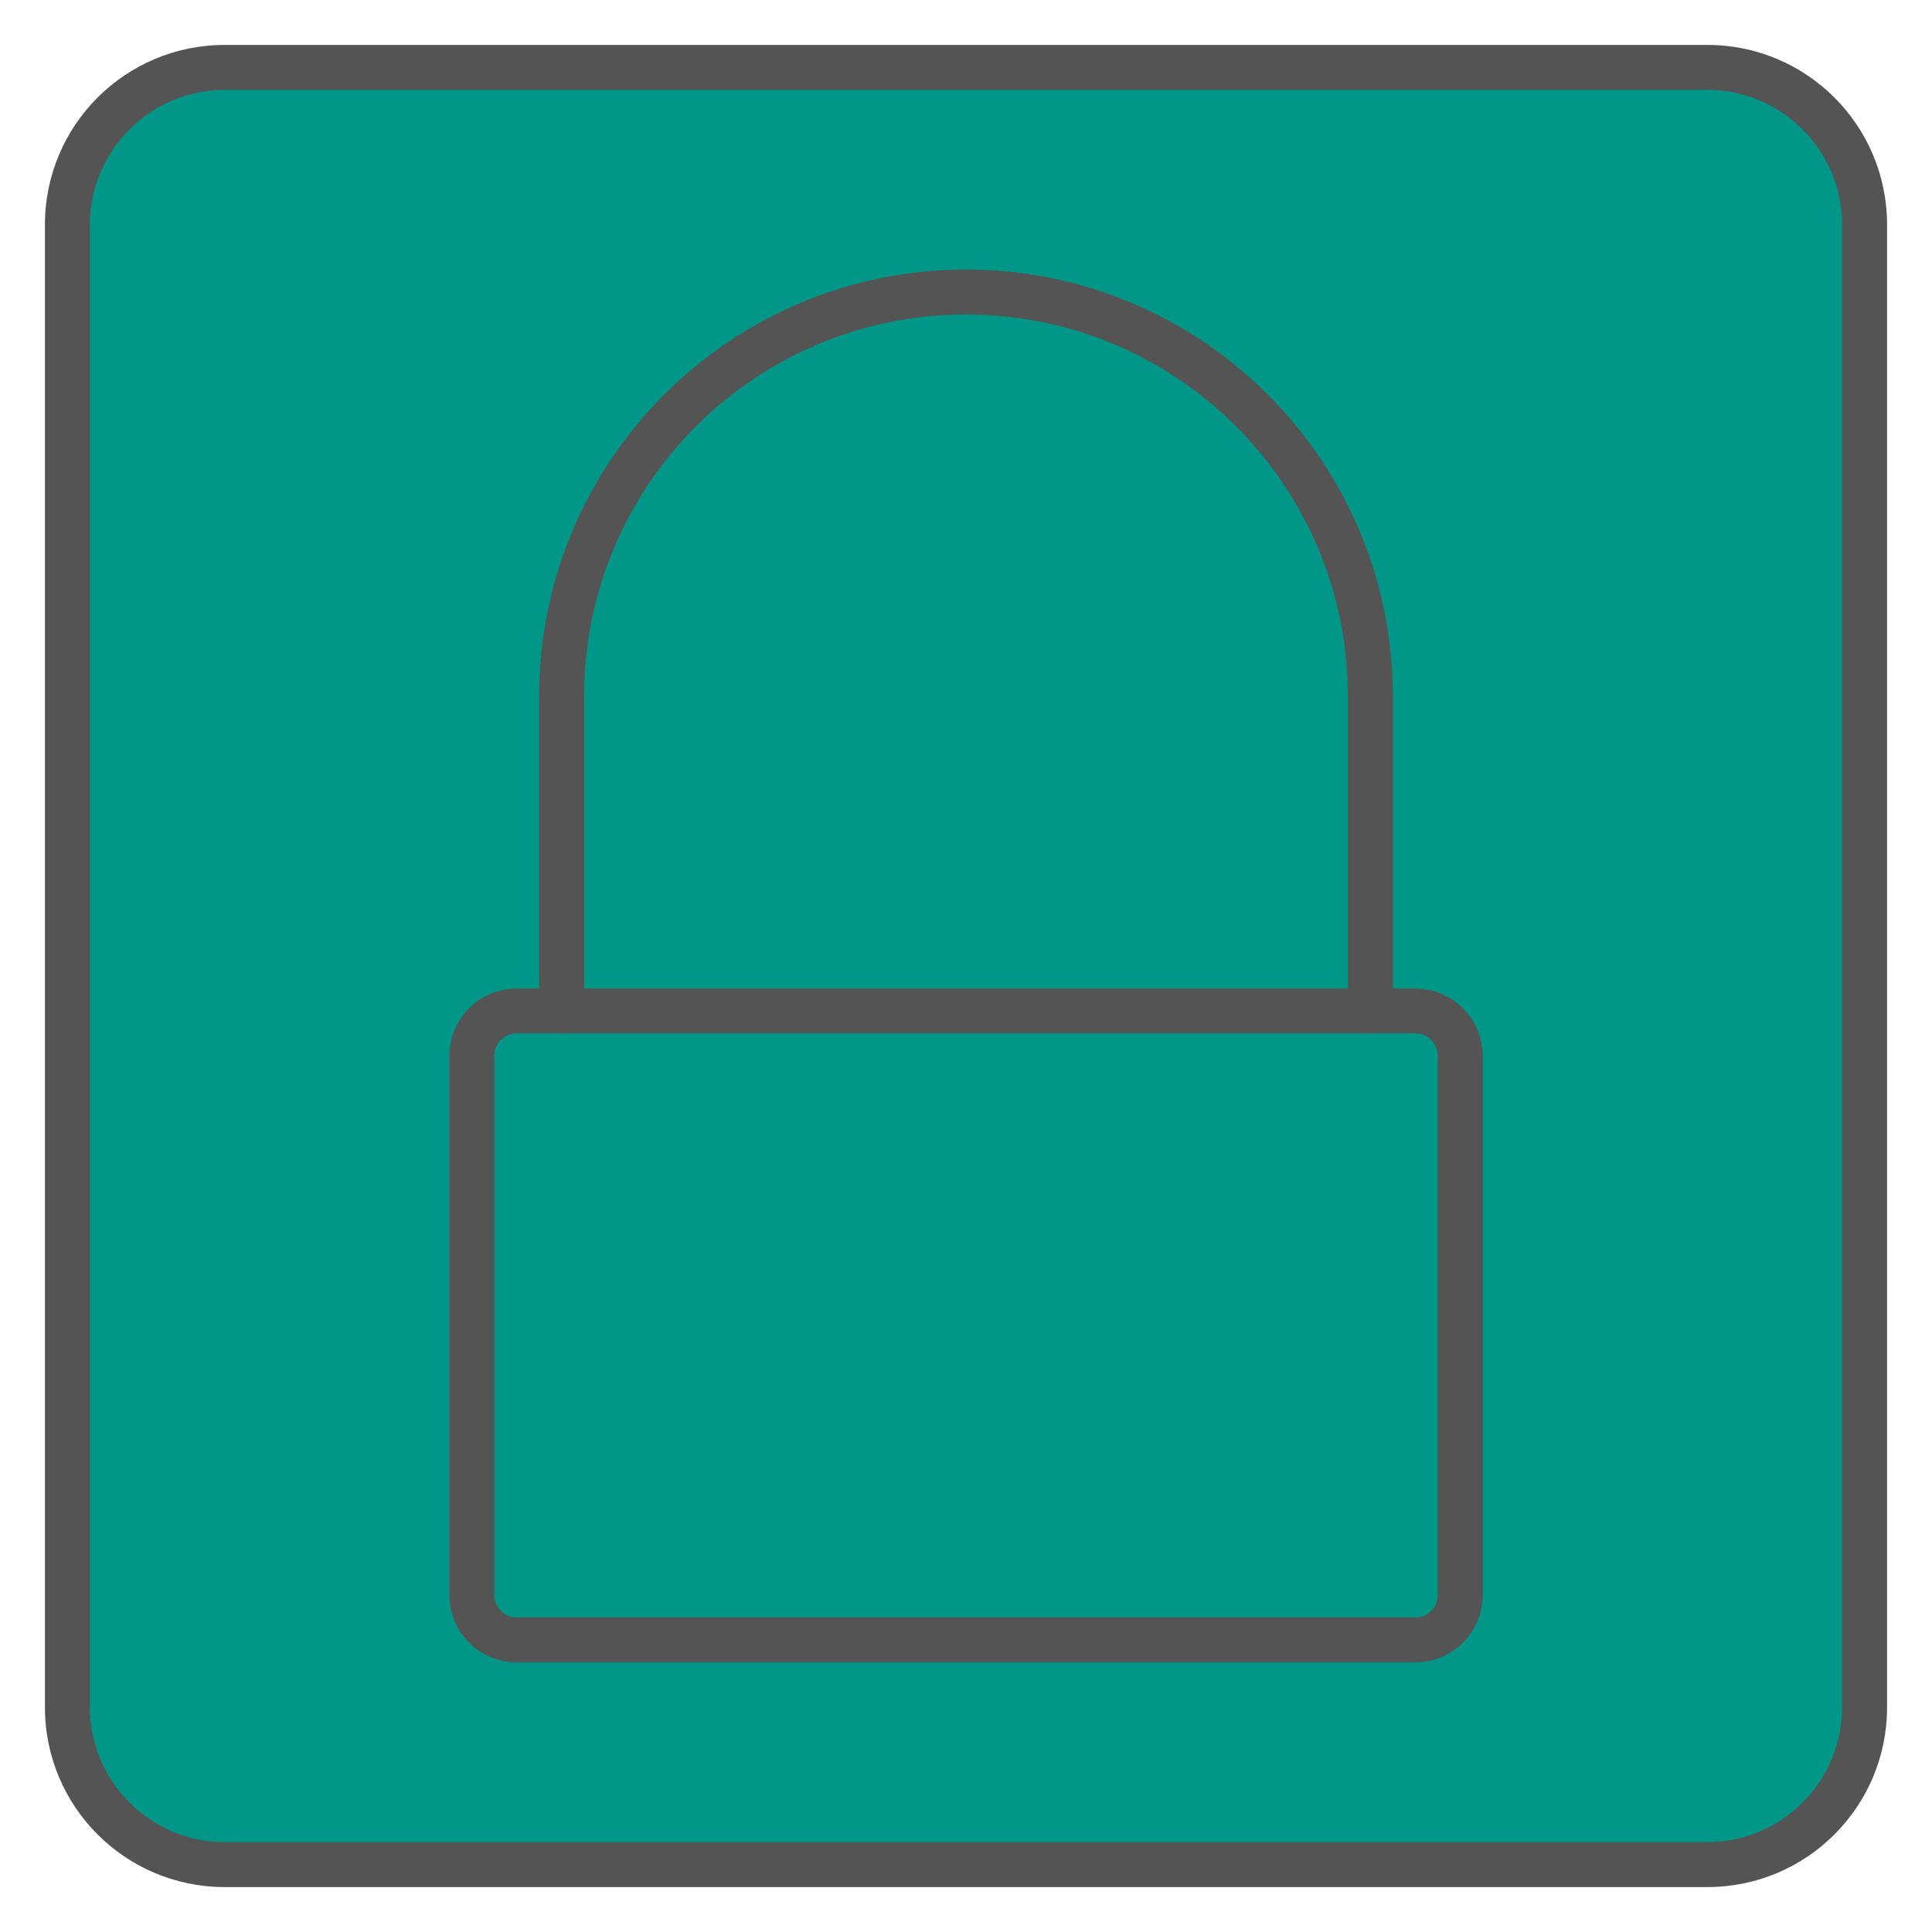
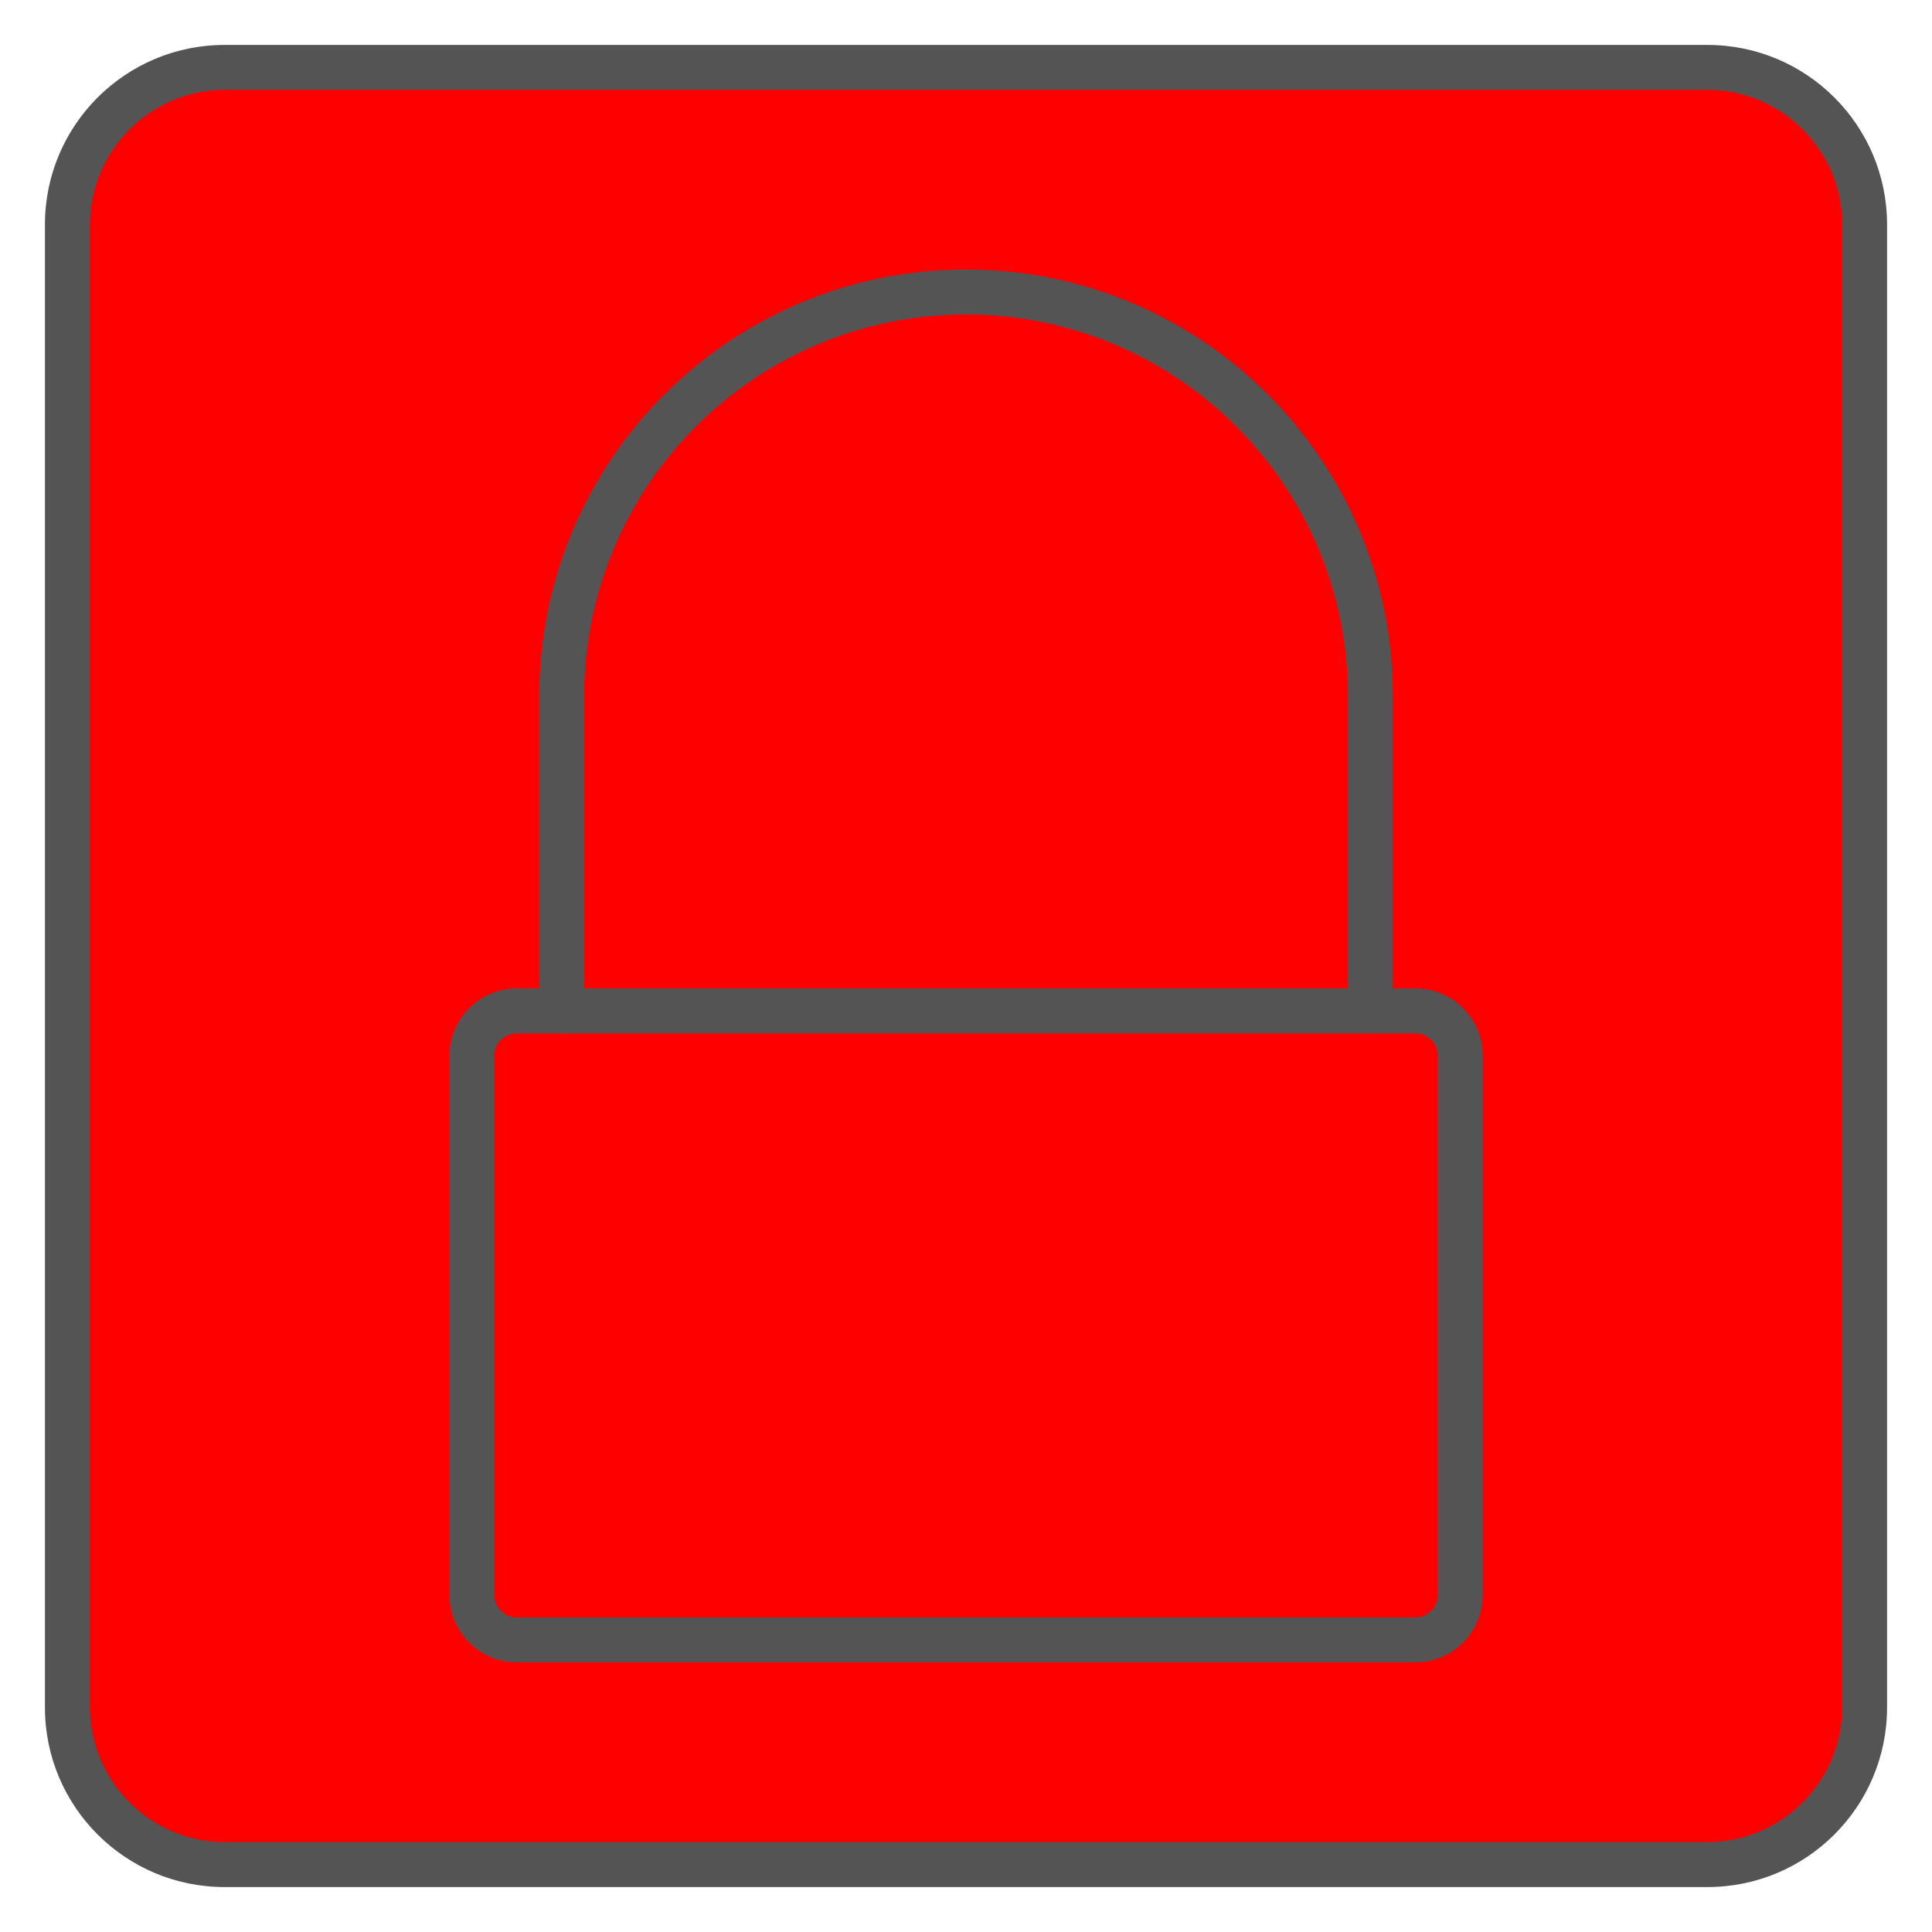
<svg xmlns="http://www.w3.org/2000/svg" id="a" width="43" height="43" viewBox="0 0 43 43">
-   <rect x="1.5" y="1.5" width="40" height="40" rx="3.5" ry="3.5" style="fill:#009688;" />
+   <rect x="1.5" y="1.5" width="40" height="40" rx="3.5" ry="3.5" style="fill:#FF0000;" />
  <path d="M38,2c1.65,0,3,1.35,3,3v33c0,1.65-1.35,3-3,3H5c-1.65,0-3-1.35-3-3V5c0-1.65,1.35-3,3-3h33M38,1H5C2.79,1,1,2.79,1,5v33c0,2.21,1.79,4,4,4h33c2.21,0,4-1.79,4-4V5c0-2.21-1.79-4-4-4h0Z" style="fill:#545454;" />
  <rect x="10.5" y="22.5" width="22" height="14" rx="1" ry="1" style="fill:none; stroke:#545454; stroke-linecap:round; stroke-linejoin:round;" />
  <path d="M30.5,22.5v-7c0-4.97-4.03-9-9-9s-9,4.03-9,9v7" style="fill:none; stroke:#545454; stroke-linecap:round; stroke-linejoin:round;" />
</svg>
